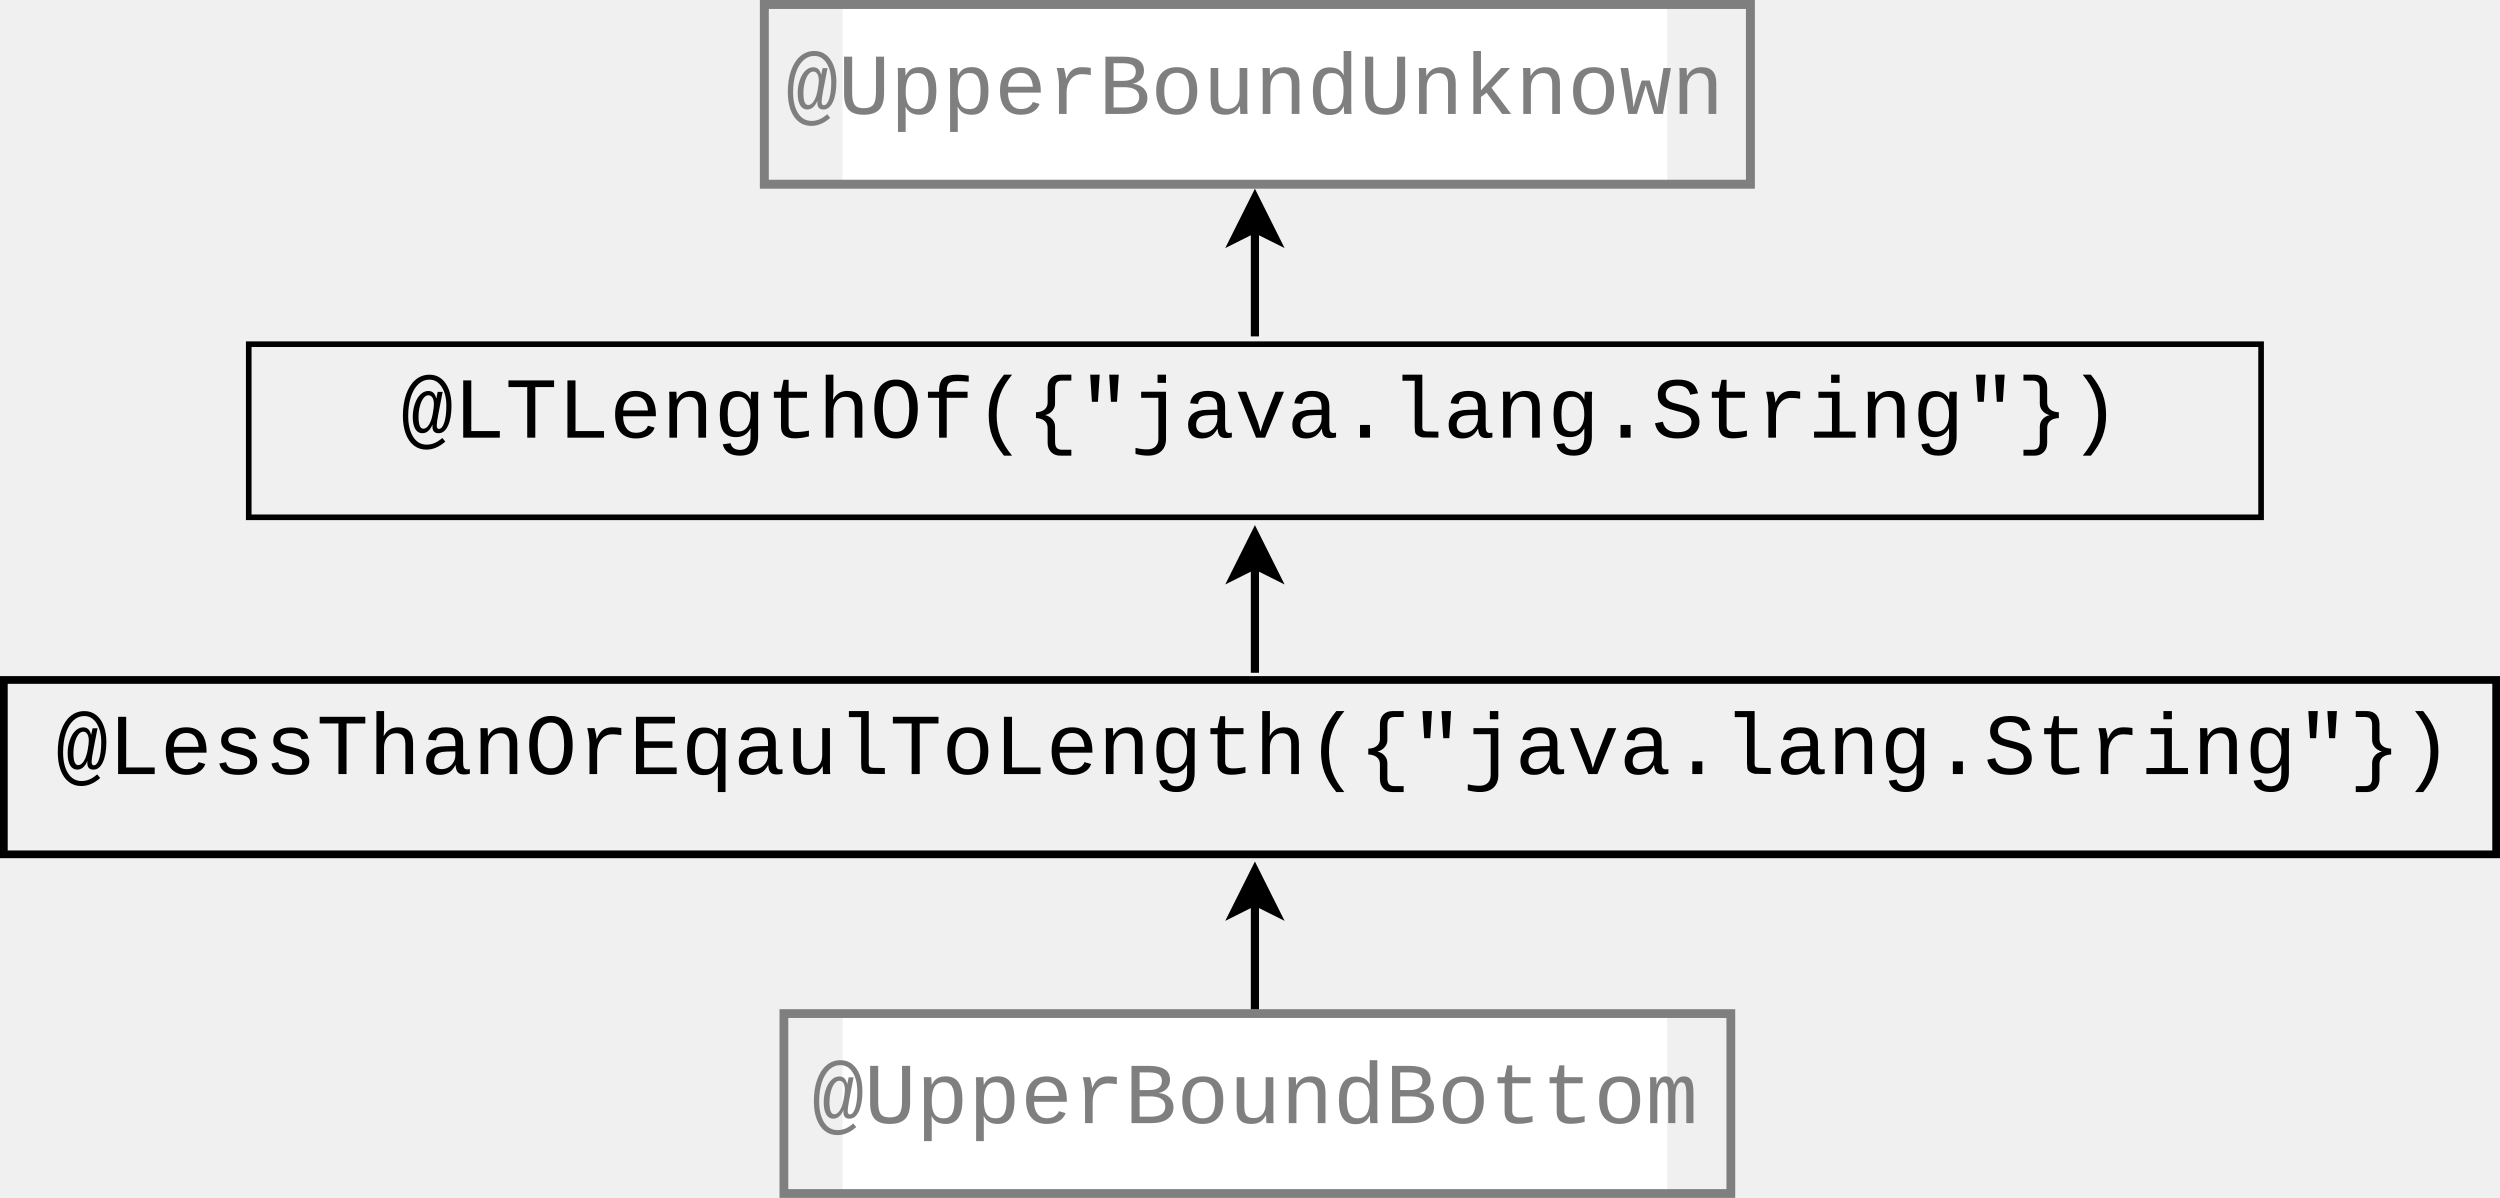
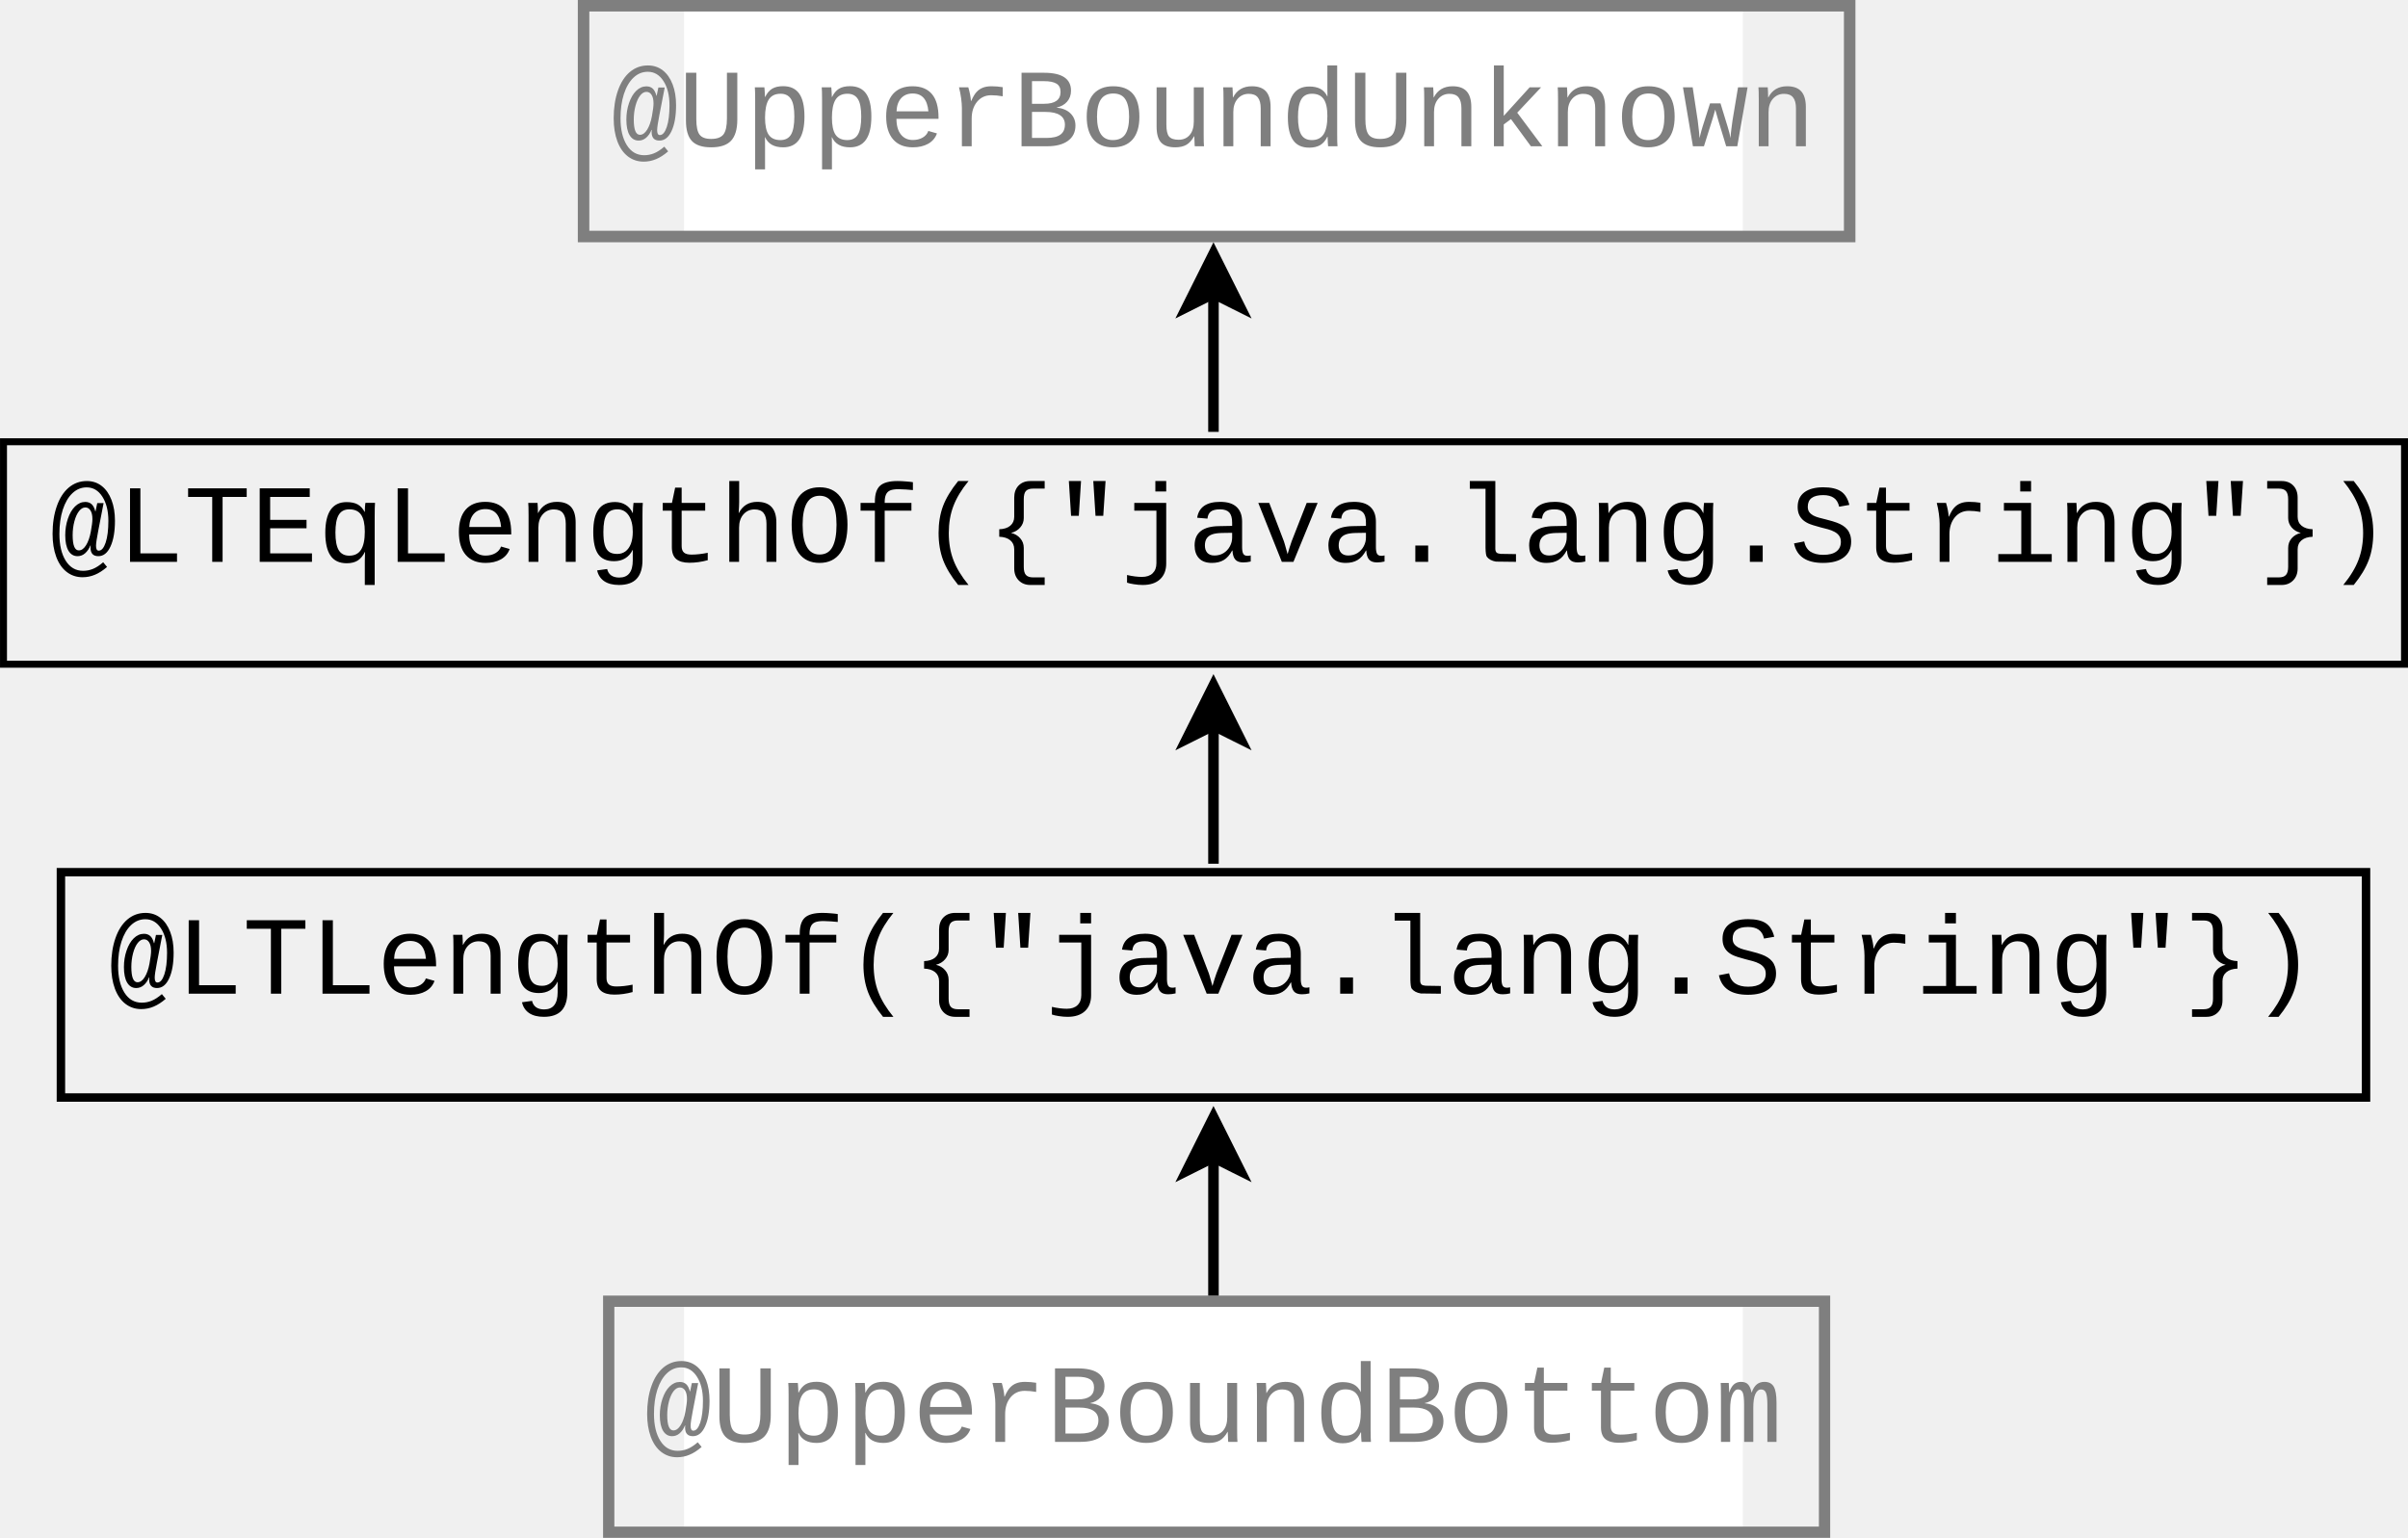
- <svg xmlns="http://www.w3.org/2000/svg" width="12.188cm" height="5.84cm" viewBox="358 100 383.055 292.001" id="svg3577" version="1.1">
+ <svg xmlns="http://www.w3.org/2000/svg" width="9.143cm" height="5.84cm" viewBox="358 100 287.349 292.001" id="svg3577" version="1.1">
  <defs id="defs3691" />
-   <g id="g3589" transform="translate(90.22575,-19)">
+   <g id="g3589" transform="translate(42.97242,-19)">
    <rect style="fill:#ffffff" x="360" y="120" width="201" height="44" id="rect3591" />
    <rect style="fill:none;fill-opacity:0;stroke:#7f7f7f;stroke-width:2.183;stroke-opacity:1" x="340.916" y="120.091" width="240.367" height="43.817" id="rect3593" />
    <text font-size="15.804" style="font-style:normal;font-weight:normal;font-size:14.323px;font-family:'courier new';text-anchor:middle;fill:#7f7f7f;fill-opacity:1" x="460.5" y="146.772" id="text3595">
      <tspan x="460.5" y="146.772" id="tspan3597" style="font-size:21.167px;fill:#7f7f7f;fill-opacity:1">@UpperBoundUnknown</tspan>
    </text>
  </g>
-   <text font-size="12.8" style="font-style:normal;font-weight:normal;font-size:12.8px;font-family:'courier new';text-anchor:start;fill:#000000" x="704.344" y="257.316" id="text3619">
-     <tspan x="704.344" y="257.316" id="tspan3621" />
+   <text font-size="12.8" style="font-style:normal;font-weight:normal;font-size:12.8px;font-family:'courier new';text-anchor:start;fill:#000000" x="657.09" y="257.316" id="text3619">
+     <tspan x="657.09" y="257.316" id="tspan3621" />
  </text>
-   <g id="g3657" transform="translate(90.22575,-17.99979)">
+   <g id="g3657" transform="translate(42.97242,-17.99979)">
    <line style="fill:none;fill-opacity:0;stroke:#000000;stroke-width:2" x1="460.5" y1="200" x2="460.5" y2="173.736" id="line3659" />
-     <polygon style="fill:#000000" points="460.5,173.736 455.5,176.236 460.5,166.236 465.5,176.236 " id="polygon3661" />
-     <polygon style="fill:none;fill-opacity:0;stroke:#000000;stroke-width:2" points="460.5,173.736 455.5,176.236 460.5,166.236 465.5,176.236 " id="polygon3663" />
+     <polygon style="fill:#000000" points="460.5,166.236 465.5,176.236 460.5,173.736 455.5,176.236 " id="polygon3661" />
+     <polygon style="fill:none;fill-opacity:0;stroke:#000000;stroke-width:2" points="460.5,166.236 465.5,176.236 460.5,173.736 455.5,176.236 " id="polygon3663" />
  </g>
-   <text font-size="12.8" style="font-style:normal;font-weight:normal;font-size:12.8px;font-family:'courier new';text-anchor:start;fill:#000000" x="704.344" y="257.316" id="text3673">
-     <tspan x="704.344" y="257.316" id="tspan3675" />
+   <text font-size="12.8" style="font-style:normal;font-weight:normal;font-size:12.8px;font-family:'courier new';text-anchor:start;fill:#000000" x="657.09" y="257.316" id="text3673">
+     <tspan x="657.09" y="257.316" id="tspan3675" />
  </text>
-   <rect style="fill:#ffffff" x="450.226" y="347.001" width="201" height="44" id="rect3559" />
-   <rect style="fill:none;fill-opacity:0;stroke:#7f7f7f;stroke-width:2.14;stroke-miterlimit:4;stroke-dasharray:none;stroke-opacity:1" x="435.914" y="347.071" width="230.822" height="43.86" id="rect3561" />
-   <text font-size="15.804" style="font-style:normal;font-weight:normal;font-size:15.804px;font-family:'courier new';text-anchor:middle;fill:#7f7f7f;fill-opacity:1" x="550.726" y="373.773" id="text3563">
-     <tspan style="font-size:21.167px;fill:#7f7f7f;fill-opacity:1" x="550.726" y="373.773" id="tspan3565">@UpperBoundBottom</tspan>
+   <rect style="fill:#ffffff" x="402.972" y="347.001" width="201" height="44" id="rect3559" />
+   <rect style="fill:none;fill-opacity:0;stroke:#7f7f7f;stroke-width:2.14;stroke-miterlimit:4;stroke-dasharray:none;stroke-opacity:1" x="388.661" y="347.071" width="230.822" height="43.86" id="rect3561" />
+   <text font-size="15.804" style="font-style:normal;font-weight:normal;font-size:15.804px;font-family:'courier new';text-anchor:middle;fill:#7f7f7f;fill-opacity:1" x="503.472" y="373.773" id="text3563">
+     <tspan style="font-size:21.167px;fill:#7f7f7f;fill-opacity:1" x="503.472" y="373.773" id="tspan3565">@UpperBoundBottom</tspan>
  </text>
-   <g id="g3631" transform="translate(110.3991,149.9146)">
-     <rect id="rect3583" height="42.195" width="490.532" y="33.988" x="195.061" style="fill:none;fill-opacity:0;stroke:#000000;stroke-width:1.371;stroke-miterlimit:4;stroke-dasharray:none" />
+   <g id="g3631" transform="translate(63.14572,149.9146)">
+     <rect id="rect3583" height="42.243" width="455.825" y="33.964" x="210.617" style="fill:none;fill-opacity:0;stroke:#000000;stroke-width:1.322;stroke-miterlimit:4;stroke-dasharray:none" />
    <text id="text3585" y="56.766" x="441.77" style="font-style:normal;font-weight:normal;font-size:15.804px;font-family:'courier new';text-anchor:middle;fill:#000000" font-size="15.804">
-       <tspan id="tspan3587" y="56.766" x="441.77" style="font-size:21.167px">@LTLengthOf({"java.lang.String"})</tspan>
+       <tspan id="tspan3587" y="56.766" x="441.77" style="font-size:21.167px">@LTEqLengthOf({"java.lang.String"})</tspan>
    </text>
  </g>
-   <g transform="translate(90.22574,146.0009)" id="g3590">
+   <g transform="translate(42.97241,146.0009)" id="g3590">
    <line id="line3592" y2="173.736" x2="460.5" y1="200" x1="460.5" style="fill:none;fill-opacity:0;stroke:#000000;stroke-width:2" />
-     <polygon id="polygon3594" points="460.5,173.736 455.5,176.236 460.5,166.236 465.5,176.236 " style="fill:#000000" />
-     <polygon id="polygon3596" points="460.5,173.736 455.5,176.236 460.5,166.236 465.5,176.236 " style="fill:none;fill-opacity:0;stroke:#000000;stroke-width:2" />
+     <polygon id="polygon3594" points="460.5,166.236 465.5,176.236 460.5,173.736 455.5,176.236 " style="fill:#000000" />
+     <polygon id="polygon3596" points="460.5,166.236 465.5,176.236 460.5,173.736 455.5,176.236 " style="fill:none;fill-opacity:0;stroke:#000000;stroke-width:2" />
  </g>
-   <path id="path4201" d="m 629.953,313.696 0,0" style="fill:none;fill-rule:evenodd;stroke:#000000;stroke-width:1.411px;stroke-linecap:butt;stroke-linejoin:miter;stroke-opacity:1" />
-   <g transform="translate(81.42977,231.9149)" id="g4844">
-     <rect style="fill:none;fill-opacity:0;stroke:#000000;stroke-width:1.88;stroke-miterlimit:4;stroke-dasharray:none" x="164.335" y="33.833" width="607.525" height="42.505" id="rect4846" />
+   <path id="path4201" d="m 610.977,313.696 0,0" style="fill:none;fill-rule:evenodd;stroke:#000000;stroke-width:1.411px;stroke-linecap:butt;stroke-linejoin:miter;stroke-opacity:1" />
+   <g transform="translate(34.17644,231.9149)" id="g4844">
+     <rect style="fill:none;fill-opacity:0;stroke:#000000;stroke-width:1.601;stroke-miterlimit:4;stroke-dasharray:none" x="250.487" y="33.694" width="437.619" height="42.784" id="rect4846" />
    <text font-size="15.804" style="font-style:normal;font-weight:normal;font-size:21.167px;font-family:'courier new';text-anchor:middle;fill:#000000" x="469.175" y="56.766" id="text4848">
-       <tspan x="469.175" y="56.766" id="tspan4850" style="font-size:21.167px">@LessThanOrEqaulToLength({"java.lang.String"})</tspan>
+       <tspan x="469.175" y="56.766" id="tspan4850" style="font-size:21.167px">@LTLengthOf({"java.lang.String"})</tspan>
    </text>
  </g>
-   <g transform="translate(90.22575,64.00056)" id="g4856">
+   <g transform="translate(42.97242,64.00056)" id="g4856">
    <line id="line4858" y2="173.736" x2="460.5" y1="200" x1="460.5" style="fill:none;fill-opacity:0;stroke:#000000;stroke-width:2" />
-     <polygon id="polygon4860" points="460.5,166.236 465.5,176.236 460.5,173.736 455.5,176.236 " style="fill:#000000" />
-     <polygon id="polygon4862" points="460.5,166.236 465.5,176.236 460.5,173.736 455.5,176.236 " style="fill:none;fill-opacity:0;stroke:#000000;stroke-width:2" />
+     <polygon id="polygon4860" points="460.5,173.736 455.5,176.236 460.5,166.236 465.5,176.236 " style="fill:#000000" />
+     <polygon id="polygon4862" points="460.5,173.736 455.5,176.236 460.5,166.236 465.5,176.236 " style="fill:none;fill-opacity:0;stroke:#000000;stroke-width:2" />
  </g>
</svg>
